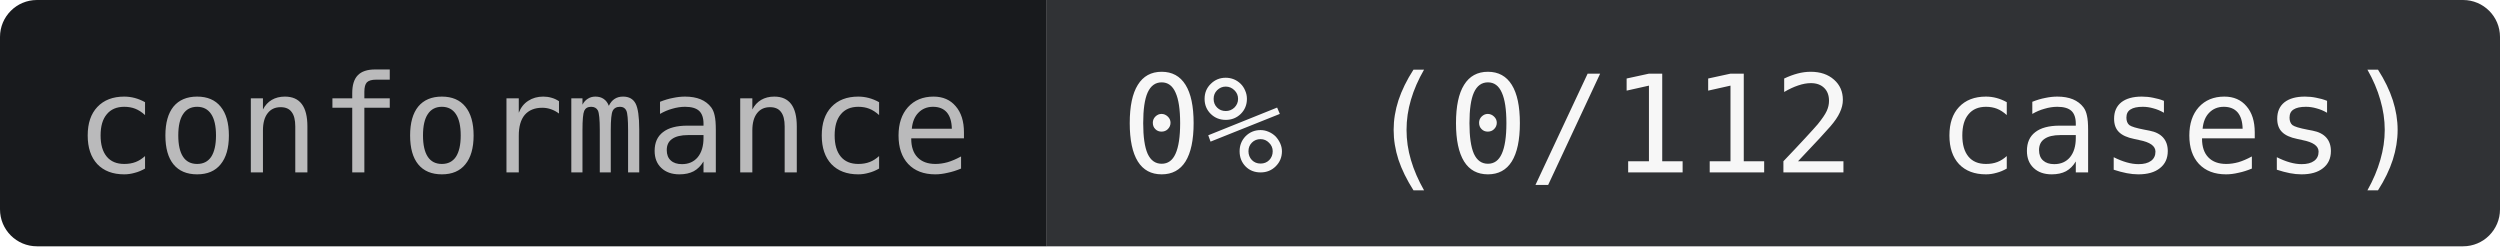
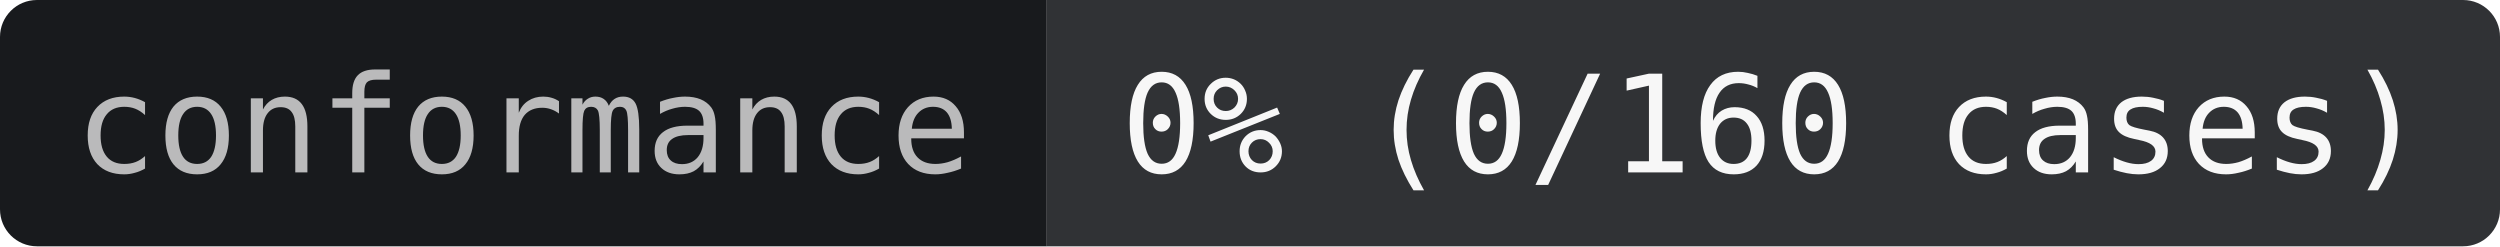
- <svg xmlns="http://www.w3.org/2000/svg" width="203" height="20" role="img" aria-label="conformance: 0% (0/112 cases)">
+ <svg xmlns="http://www.w3.org/2000/svg" width="203" height="20" role="img" aria-label="conformance: 0% (0/160 cases)">
  <clipPath id="r">
    <rect width="203" height="20" rx="3" />
  </clipPath>
  <g clip-path="url(#r)">
    <rect width="85" height="20" fill="#181A1D" />
    <rect x="85" width="118" height="20" fill="#303235" />
  </g>
  <g text-anchor="middle" font-family="JetBrains Mono,IBM Plex Mono,SFMono-Regular,Menlo,Consolas,monospace" font-size="11">
    <text x="42.5" y="14" fill="#BABABB">conformance</text>
-     <text x="144" y="14" fill="#F7F7F7">0% (0/112 cases)</text>
+     <text x="144" y="14" fill="#F7F7F7">0% (0/160 cases)</text>
  </g>
</svg>
